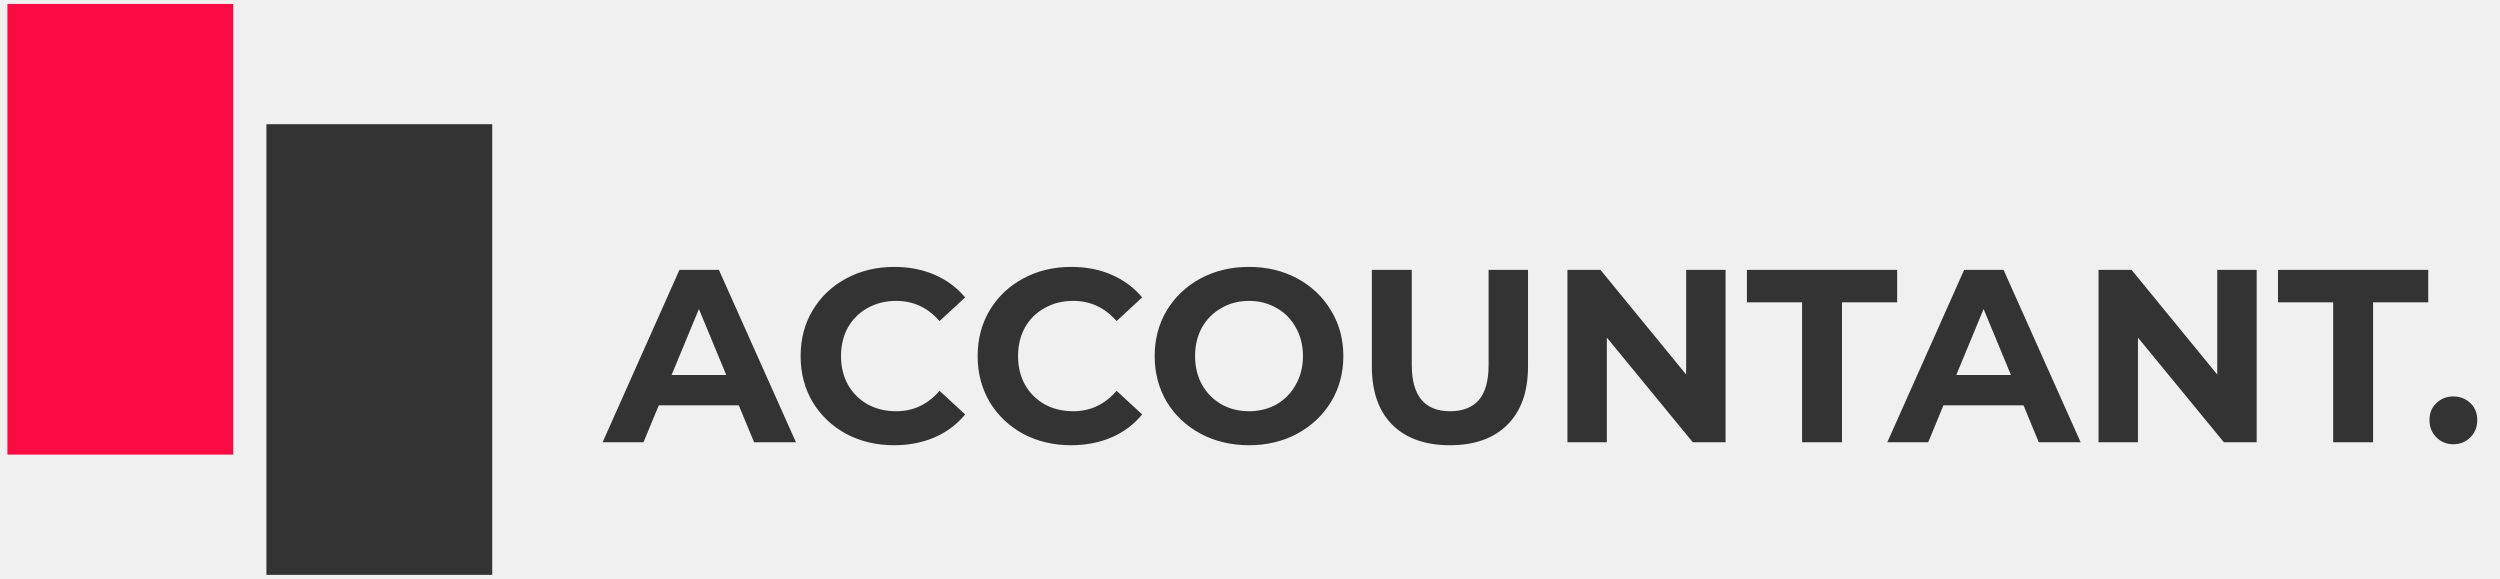
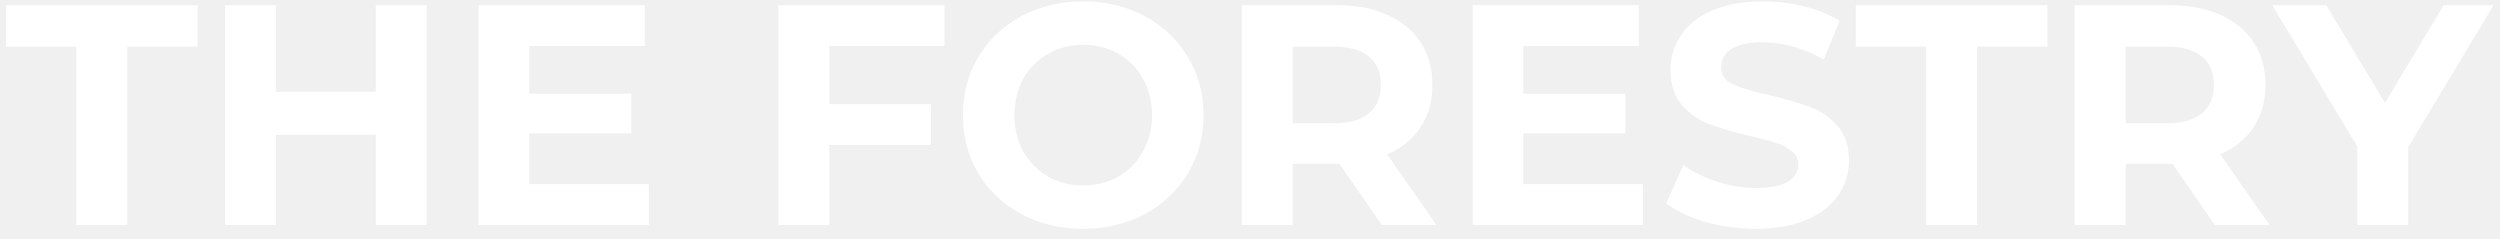
- <svg xmlns="http://www.w3.org/2000/svg" width="203" height="47" viewBox="0 0 203 47" fill="none">
-   <rect x="0.604" y="0.321" width="18.336" height="36.593" fill="#FA0B44" />
-   <rect x="21.633" y="10.086" width="18.336" height="36.593" fill="#333333" />
-   <path d="M59.992 32.912H53.492L52.252 35.912H48.932L55.172 21.912H58.373L64.632 35.912H61.233L59.992 32.912ZM58.972 30.452L56.752 25.092L54.532 30.452H58.972ZM72.59 36.152C71.163 36.152 69.87 35.845 68.71 35.232C67.563 34.605 66.656 33.745 65.99 32.652C65.336 31.545 65.01 30.299 65.01 28.912C65.01 27.525 65.336 26.285 65.99 25.192C66.656 24.085 67.563 23.225 68.71 22.612C69.87 21.985 71.17 21.672 72.61 21.672C73.823 21.672 74.916 21.885 75.89 22.312C76.876 22.739 77.703 23.352 78.37 24.152L76.29 26.072C75.343 24.979 74.17 24.432 72.77 24.432C71.903 24.432 71.13 24.625 70.45 25.012C69.77 25.385 69.236 25.912 68.85 26.592C68.476 27.272 68.29 28.045 68.29 28.912C68.29 29.779 68.476 30.552 68.85 31.232C69.236 31.912 69.77 32.445 70.45 32.832C71.13 33.205 71.903 33.392 72.77 33.392C74.17 33.392 75.343 32.839 76.29 31.732L78.37 33.652C77.703 34.465 76.876 35.085 75.89 35.512C74.903 35.939 73.803 36.152 72.59 36.152ZM86.965 36.152C85.538 36.152 84.245 35.845 83.085 35.232C81.938 34.605 81.031 33.745 80.365 32.652C79.711 31.545 79.385 30.299 79.385 28.912C79.385 27.525 79.711 26.285 80.365 25.192C81.031 24.085 81.938 23.225 83.085 22.612C84.245 21.985 85.545 21.672 86.985 21.672C88.198 21.672 89.291 21.885 90.265 22.312C91.251 22.739 92.078 23.352 92.745 24.152L90.665 26.072C89.718 24.979 88.545 24.432 87.145 24.432C86.278 24.432 85.505 24.625 84.825 25.012C84.145 25.385 83.611 25.912 83.225 26.592C82.851 27.272 82.665 28.045 82.665 28.912C82.665 29.779 82.851 30.552 83.225 31.232C83.611 31.912 84.145 32.445 84.825 32.832C85.505 33.205 86.278 33.392 87.145 33.392C88.545 33.392 89.718 32.839 90.665 31.732L92.745 33.652C92.078 34.465 91.251 35.085 90.265 35.512C89.278 35.939 88.178 36.152 86.965 36.152ZM101.42 36.152C99.966 36.152 98.653 35.839 97.48 35.212C96.32 34.585 95.406 33.725 94.74 32.632C94.086 31.525 93.76 30.285 93.76 28.912C93.76 27.539 94.086 26.305 94.74 25.212C95.406 24.105 96.32 23.239 97.48 22.612C98.653 21.985 99.966 21.672 101.42 21.672C102.873 21.672 104.18 21.985 105.34 22.612C106.5 23.239 107.413 24.105 108.08 25.212C108.746 26.305 109.08 27.539 109.08 28.912C109.08 30.285 108.746 31.525 108.08 32.632C107.413 33.725 106.5 34.585 105.34 35.212C104.18 35.839 102.873 36.152 101.42 36.152ZM101.42 33.392C102.246 33.392 102.993 33.205 103.66 32.832C104.326 32.445 104.846 31.912 105.22 31.232C105.606 30.552 105.8 29.779 105.8 28.912C105.8 28.045 105.606 27.272 105.22 26.592C104.846 25.912 104.326 25.385 103.66 25.012C102.993 24.625 102.246 24.432 101.42 24.432C100.593 24.432 99.846 24.625 99.18 25.012C98.513 25.385 97.986 25.912 97.6 26.592C97.226 27.272 97.04 28.045 97.04 28.912C97.04 29.779 97.226 30.552 97.6 31.232C97.986 31.912 98.513 32.445 99.18 32.832C99.846 33.205 100.593 33.392 101.42 33.392ZM117.735 36.152C115.735 36.152 114.175 35.599 113.055 34.492C111.948 33.385 111.395 31.805 111.395 29.752V21.912H114.635V29.632C114.635 32.139 115.675 33.392 117.755 33.392C118.768 33.392 119.541 33.092 120.075 32.492C120.608 31.879 120.875 30.925 120.875 29.632V21.912H124.075V29.752C124.075 31.805 123.515 33.385 122.395 34.492C121.288 35.599 119.735 36.152 117.735 36.152ZM140.116 21.912V35.912H137.456L130.476 27.412V35.912H127.276V21.912H129.956L136.916 30.412V21.912H140.116ZM146.329 24.552H141.849V21.912H154.049V24.552H149.569V35.912H146.329V24.552ZM164.309 32.912H157.809L156.569 35.912H153.249L159.489 21.912H162.689L168.949 35.912H165.549L164.309 32.912ZM163.289 30.452L161.069 25.092L158.849 30.452H163.289ZM183.241 21.912V35.912H180.581L173.601 27.412V35.912H170.401V21.912H173.081L180.041 30.412V21.912H183.241ZM189.454 24.552H184.974V21.912H197.174V24.552H192.694V35.912H189.454V24.552ZM199.213 36.072C198.666 36.072 198.206 35.885 197.833 35.512C197.46 35.139 197.273 34.672 197.273 34.112C197.273 33.539 197.46 33.079 197.833 32.732C198.206 32.372 198.666 32.192 199.213 32.192C199.76 32.192 200.22 32.372 200.593 32.732C200.966 33.079 201.153 33.539 201.153 34.112C201.153 34.672 200.966 35.139 200.593 35.512C200.22 35.885 199.76 36.072 199.213 36.072Z" fill="#333333" />
+ <svg xmlns="http://www.w3.org/2000/svg" width="199" height="19" viewBox="0 0 199 19" fill="none">
+   <path d="M6.083 3.712H0.483V0.412H15.733V3.712H10.133V17.912H6.083V3.712ZM33.962 0.412V17.912H29.912V10.737H21.962V17.912H17.912V0.412H21.962V7.312H29.912V0.412H33.962ZM51.652 14.662V17.912H38.102V0.412H51.327V3.662H42.127V7.462H50.252V10.612H42.127V14.662H51.652ZM66.005 3.662V8.287H74.105V11.537H66.005V17.912H61.955V0.412H75.18V3.662H66.005ZM86.226 18.212C84.409 18.212 82.767 17.82 81.301 17.037C79.851 16.254 78.709 15.179 77.876 13.812C77.059 12.429 76.651 10.879 76.651 9.162C76.651 7.445 77.059 5.904 77.876 4.537C78.709 3.154 79.851 2.07 81.301 1.287C82.767 0.504 84.409 0.112 86.226 0.112C88.043 0.112 89.676 0.504 91.126 1.287C92.576 2.07 93.718 3.154 94.551 4.537C95.384 5.904 95.801 7.445 95.801 9.162C95.801 10.879 95.384 12.429 94.551 13.812C93.718 15.179 92.576 16.254 91.126 17.037C89.676 17.82 88.043 18.212 86.226 18.212ZM86.226 14.762C87.259 14.762 88.192 14.529 89.026 14.062C89.859 13.579 90.509 12.912 90.976 12.062C91.459 11.212 91.701 10.245 91.701 9.162C91.701 8.079 91.459 7.112 90.976 6.262C90.509 5.412 89.859 4.754 89.026 4.287C88.192 3.804 87.259 3.562 86.226 3.562C85.192 3.562 84.259 3.804 83.426 4.287C82.593 4.754 81.934 5.412 81.451 6.262C80.984 7.112 80.751 8.079 80.751 9.162C80.751 10.245 80.984 11.212 81.451 12.062C81.934 12.912 82.593 13.579 83.426 14.062C84.259 14.529 85.192 14.762 86.226 14.762ZM109.995 17.912L106.62 13.037H106.42H102.895V17.912H98.845V0.412H106.42C107.97 0.412 109.311 0.67 110.445 1.187C111.595 1.704 112.478 2.437 113.095 3.387C113.711 4.337 114.02 5.462 114.02 6.762C114.02 8.062 113.703 9.187 113.07 10.137C112.453 11.07 111.57 11.787 110.42 12.287L114.345 17.912H109.995ZM109.92 6.762C109.92 5.779 109.603 5.029 108.97 4.512C108.336 3.979 107.411 3.712 106.195 3.712H102.895V9.812H106.195C107.411 9.812 108.336 9.545 108.97 9.012C109.603 8.479 109.92 7.729 109.92 6.762ZM130.778 14.662V17.912H117.228V0.412H130.453V3.662H121.253V7.462H129.378V10.612H121.253V14.662H130.778ZM139.751 18.212C138.368 18.212 137.026 18.029 135.726 17.662C134.443 17.279 133.409 16.787 132.626 16.187L134.001 13.137C134.751 13.687 135.643 14.129 136.676 14.462C137.709 14.795 138.743 14.962 139.776 14.962C140.926 14.962 141.776 14.795 142.326 14.462C142.876 14.112 143.151 13.654 143.151 13.087C143.151 12.67 142.984 12.329 142.651 12.062C142.334 11.779 141.918 11.554 141.401 11.387C140.901 11.22 140.218 11.037 139.351 10.837C138.018 10.52 136.926 10.204 136.076 9.887C135.226 9.57 134.493 9.062 133.876 8.362C133.276 7.662 132.976 6.729 132.976 5.562C132.976 4.545 133.251 3.629 133.801 2.812C134.351 1.979 135.176 1.32 136.276 0.837C137.393 0.354 138.751 0.112 140.351 0.112C141.468 0.112 142.559 0.245 143.626 0.512C144.693 0.779 145.626 1.162 146.426 1.662L145.176 4.737C143.559 3.82 141.943 3.362 140.326 3.362C139.193 3.362 138.351 3.545 137.801 3.912C137.268 4.279 137.001 4.762 137.001 5.362C137.001 5.962 137.309 6.412 137.926 6.712C138.559 6.995 139.518 7.279 140.801 7.562C142.134 7.879 143.226 8.195 144.076 8.512C144.926 8.829 145.651 9.329 146.251 10.012C146.868 10.695 147.176 11.62 147.176 12.787C147.176 13.787 146.893 14.704 146.326 15.537C145.776 16.354 144.943 17.004 143.826 17.487C142.709 17.97 141.351 18.212 139.751 18.212ZM153.324 3.712H147.724V0.412H162.974V3.712H157.374V17.912H153.324V3.712ZM176.303 17.912L172.928 13.037H172.728H169.203V17.912H165.153V0.412H172.728C174.278 0.412 175.62 0.67 176.753 1.187C177.903 1.704 178.787 2.437 179.403 3.387C180.02 4.337 180.328 5.462 180.328 6.762C180.328 8.062 180.012 9.187 179.378 10.137C178.762 11.07 177.878 11.787 176.728 12.287L180.653 17.912H176.303ZM176.228 6.762C176.228 5.779 175.912 5.029 175.278 4.512C174.645 3.979 173.72 3.712 172.503 3.712H169.203V9.812H172.503C173.72 9.812 174.645 9.545 175.278 9.012C175.912 8.479 176.228 7.729 176.228 6.762ZM191.693 11.712V17.912H187.643V11.662L180.868 0.412H185.168L189.843 8.187L194.518 0.412H198.493L191.693 11.712Z" fill="white" />
</svg>
